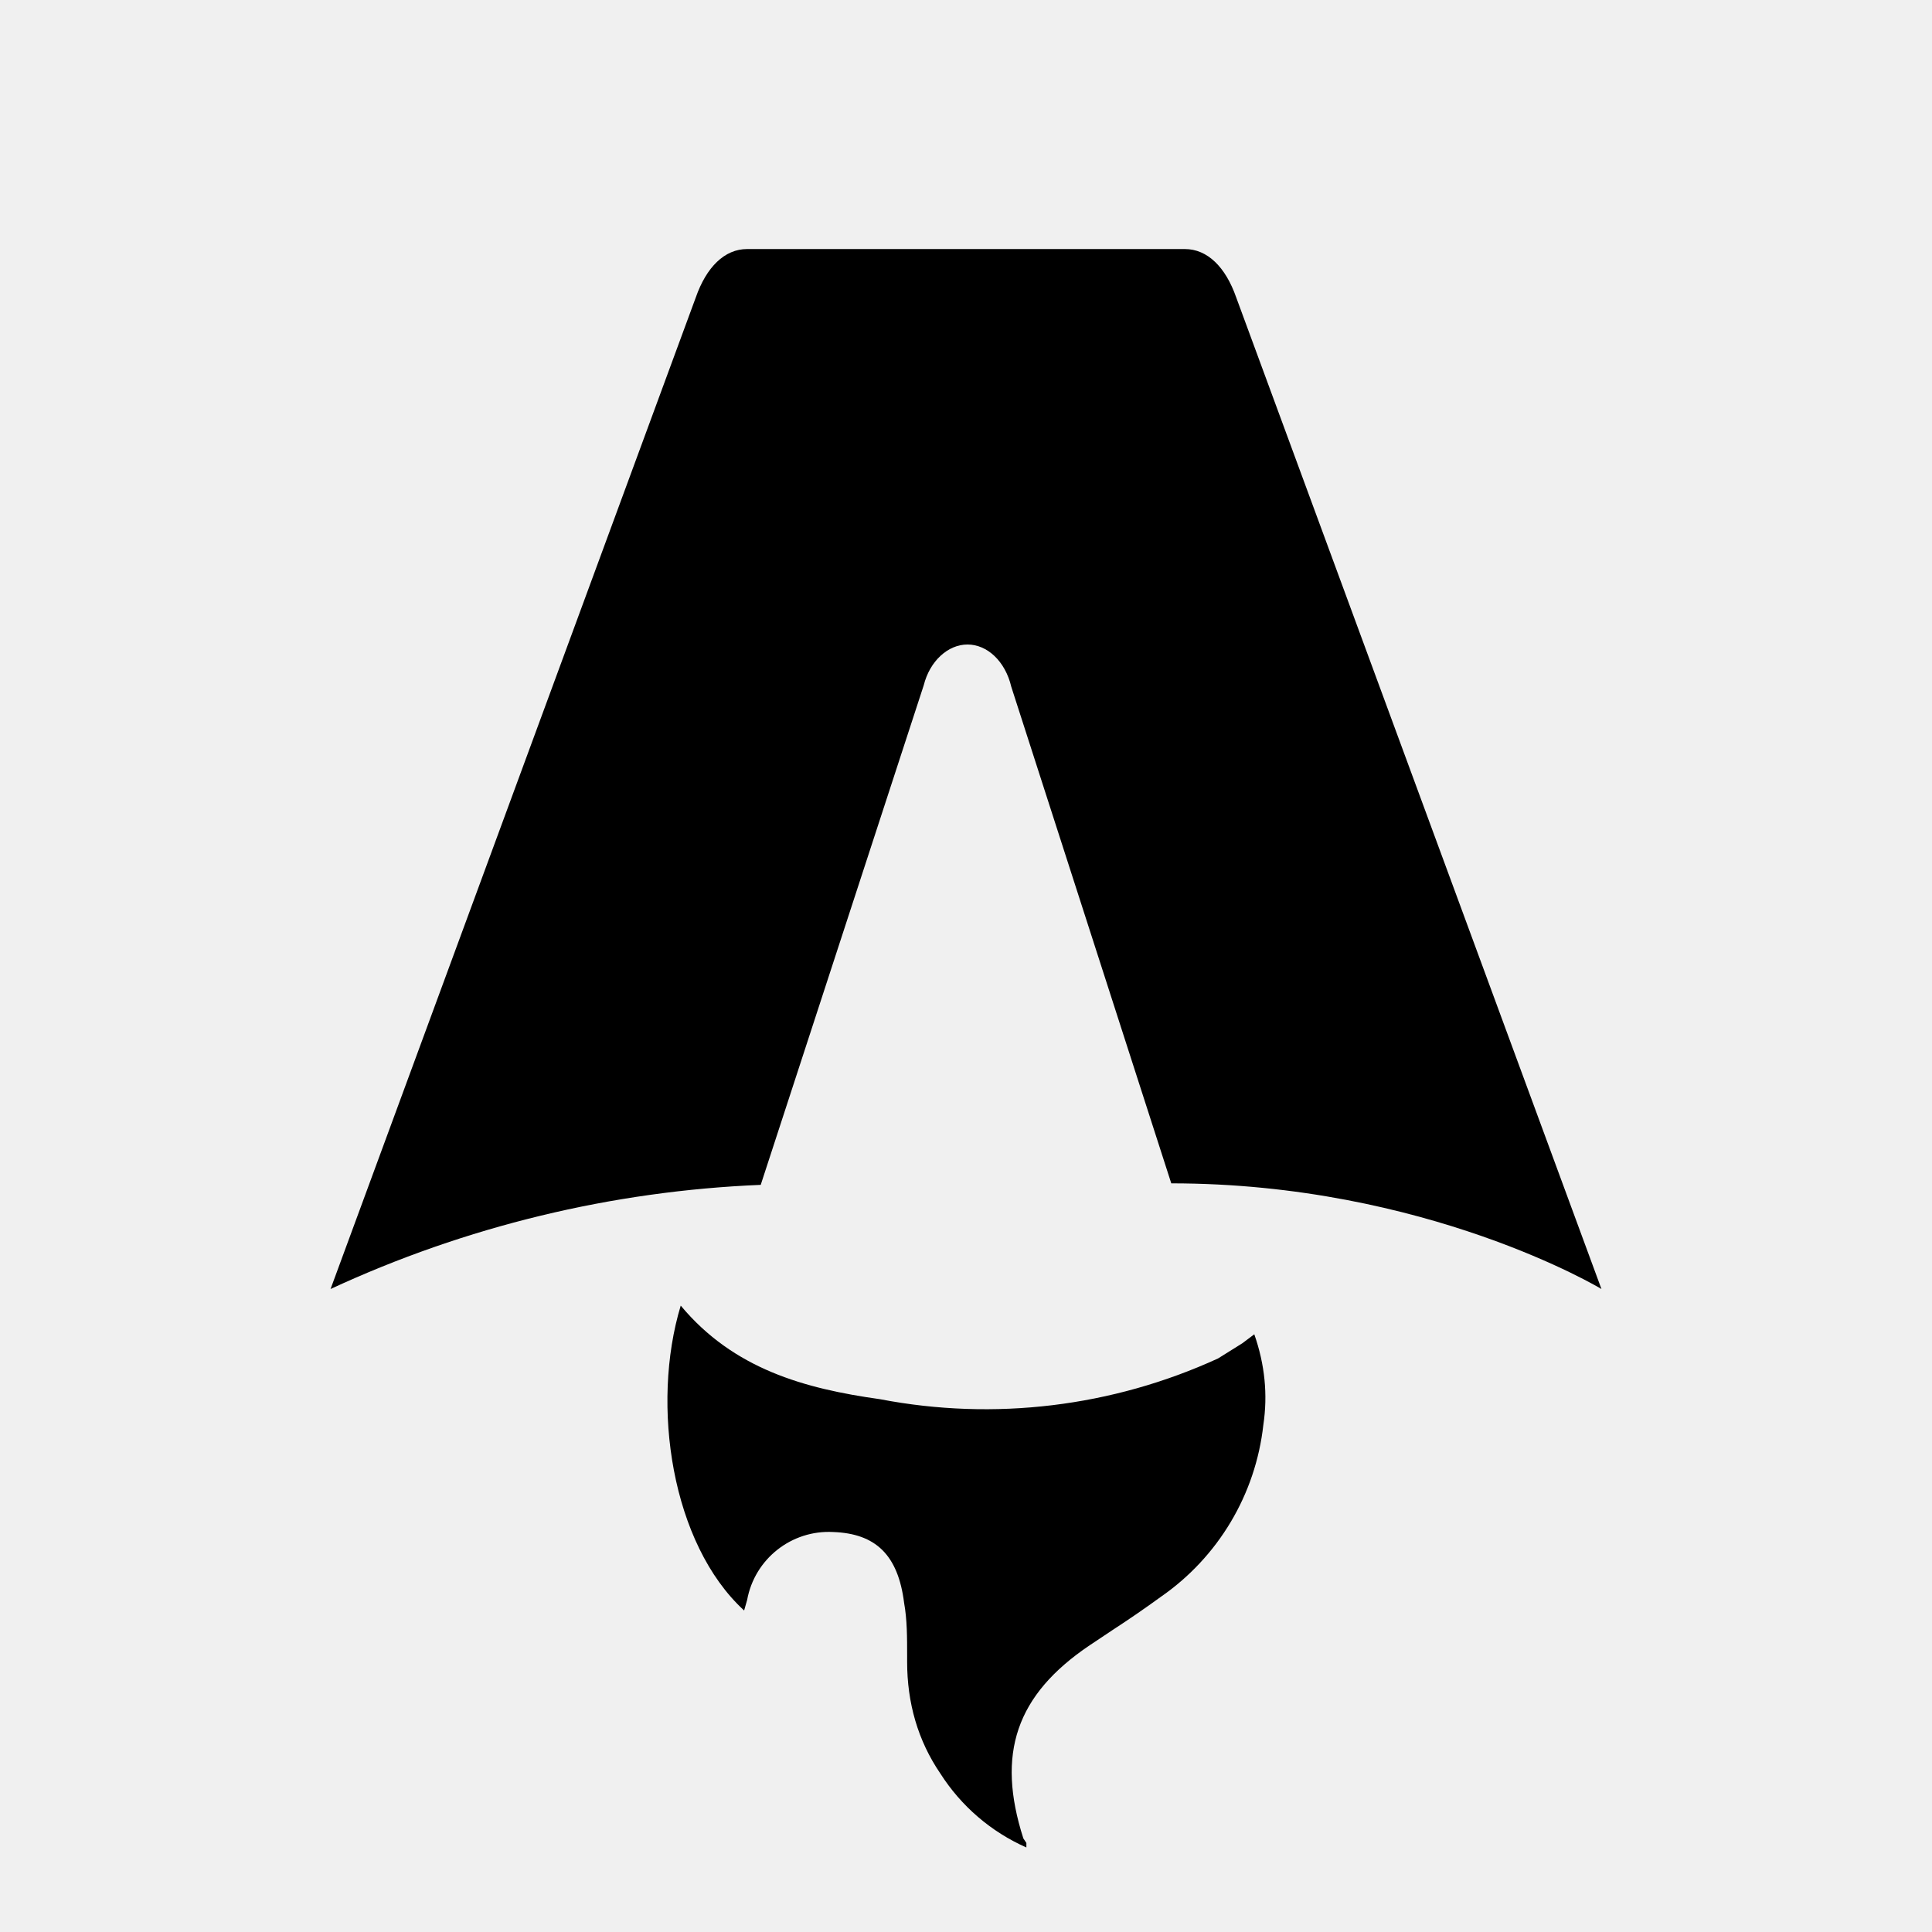
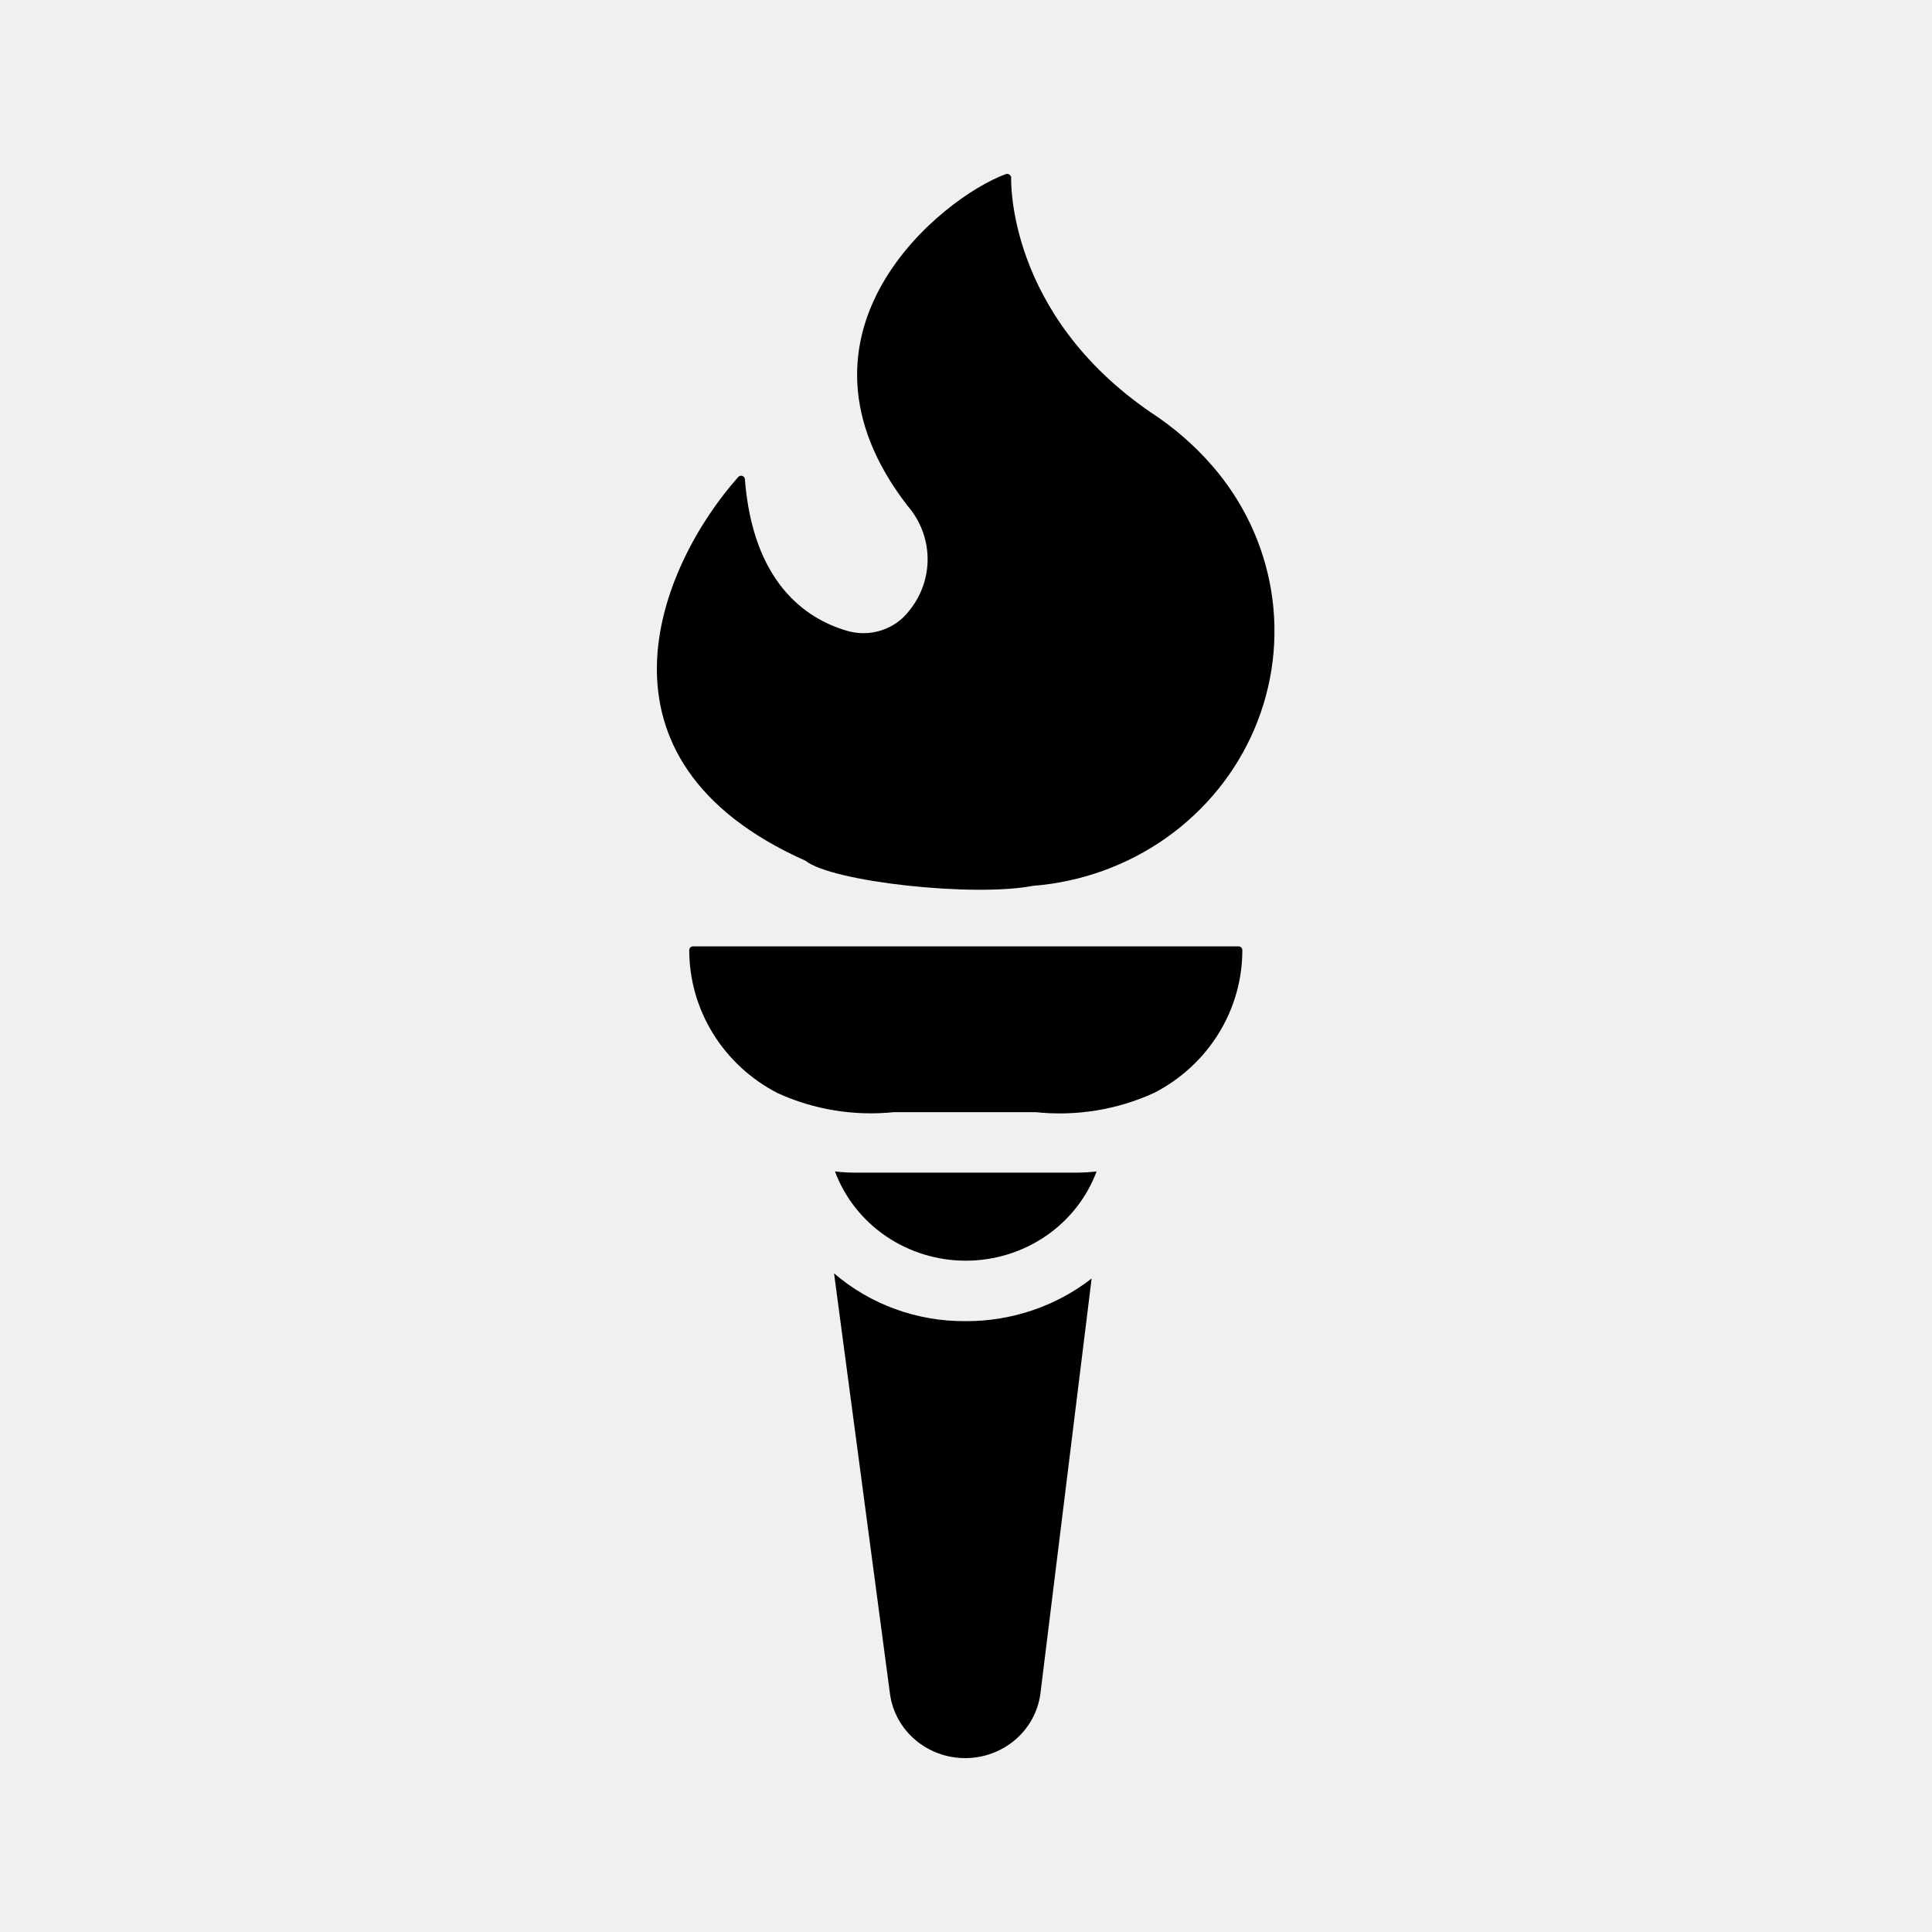
- <svg xmlns="http://www.w3.org/2000/svg" fill="none" viewBox="0 0 128 128">
-   <path d="M50.4 78.5a75.1 75.1 0 0 0-28.5 6.9l24.2-65.7c.7-2 1.9-3.2 3.4-3.2h29c1.5 0 2.7 1.2 3.4 3.2l24.2 65.7s-11.6-7-28.5-7L67 45.5c-.4-1.7-1.6-2.8-2.9-2.8-1.3 0-2.5 1.1-2.9 2.7L50.4 78.5Zm-1.1 28.2Zm-4.2-20.2c-2 6.6-.6 15.8 4.2 20.2a17.5 17.5 0 0 1 .2-.7 5.5 5.5 0 0 1 5.7-4.5c2.8.1 4.3 1.5 4.7 4.7.2 1.1.2 2.3.2 3.5v.4c0 2.7.7 5.2 2.2 7.4a13 13 0 0 0 5.7 4.9v-.3l-.2-.3c-1.8-5.6-.5-9.5 4.4-12.8l1.5-1a73 73 0 0 0 3.2-2.2 16 16 0 0 0 6.8-11.4c.3-2 .1-4-.6-6l-.8.6-1.6 1a37 37 0 0 1-22.4 2.7c-5-.7-9.7-2-13.2-6.2Z" />
-   <style>
-         path { fill: #000; }
-         @media (prefers-color-scheme: dark) {
-             path { fill: #FFF; }
-         }
-     </style>
+ <svg xmlns="http://www.w3.org/2000/svg" width="200" height="200" viewBox="0 0 200 200" fill="none">
+   <path d="M125.454 48.177C123.631 46.088 121.521 44.254 119.183 42.727C104.192 32.487 104.676 18.552 104.676 18.426C104.679 18.36 104.665 18.295 104.637 18.235C104.608 18.176 104.565 18.124 104.511 18.084C104.458 18.044 104.395 18.017 104.328 18.006C104.262 17.995 104.193 17.999 104.129 18.019C97.494 20.449 80.091 34.397 93.933 52.341C95.245 53.846 95.984 55.745 96.025 57.719C96.066 59.693 95.407 61.62 94.158 63.175C93.43 64.153 92.404 64.882 91.226 65.259C90.047 65.636 88.777 65.642 87.595 65.275C83.285 63.989 77.946 60.2 77.11 49.618C77.109 49.542 77.084 49.468 77.039 49.407C76.994 49.344 76.932 49.297 76.859 49.27C76.786 49.243 76.707 49.238 76.631 49.255C76.555 49.272 76.487 49.31 76.433 49.366C68.141 58.695 59.933 78.654 83.382 89.102C86.115 91.298 100.796 92.891 106.926 91.702C111.915 91.312 116.696 89.589 120.743 86.723C124.79 83.856 127.946 79.957 129.862 75.456C131.778 70.954 132.38 66.025 131.603 61.212C130.825 56.399 128.697 51.888 125.454 48.177ZM128.221 97.966H71.735C71.682 97.968 71.63 97.98 71.582 98.001C71.534 98.023 71.49 98.054 71.455 98.092C71.419 98.13 71.391 98.175 71.373 98.224C71.355 98.272 71.348 98.324 71.35 98.376C71.353 101.414 72.205 104.395 73.815 106.998C75.424 109.602 77.731 111.73 80.488 113.155C84.248 114.873 88.419 115.555 92.549 115.128H107.185C111.403 115.579 115.667 114.884 119.505 113.122C122.254 111.7 124.554 109.575 126.157 106.977C127.761 104.378 128.607 101.404 128.606 98.373C128.609 98.321 128.6 98.27 128.582 98.222C128.564 98.173 128.537 98.129 128.501 98.091C128.465 98.053 128.422 98.023 128.374 98.001C128.326 97.98 128.274 97.968 128.221 97.966ZM111.399 121.392H88.558C87.848 121.392 87.139 121.35 86.434 121.266C87.444 123.973 89.285 126.313 91.708 127.966C94.131 129.619 97.018 130.506 99.977 130.506C102.935 130.506 105.822 129.619 108.245 127.966C110.668 126.313 112.51 123.973 113.519 121.266C112.815 121.35 112.109 121.392 111.399 121.392Z" fill="black" />
+   <path d="M99.978 136.765C94.961 136.811 90.104 135.048 86.341 131.816L92.131 175.348C92.378 177.187 93.304 178.877 94.736 180.101C96.168 181.325 98.009 182 99.915 182C101.821 182 103.662 181.325 105.094 180.101C106.526 178.877 107.452 177.187 107.699 175.348L113.005 132.352C109.308 135.227 104.71 136.784 99.978 136.765Z" fill="black" />
</svg>
